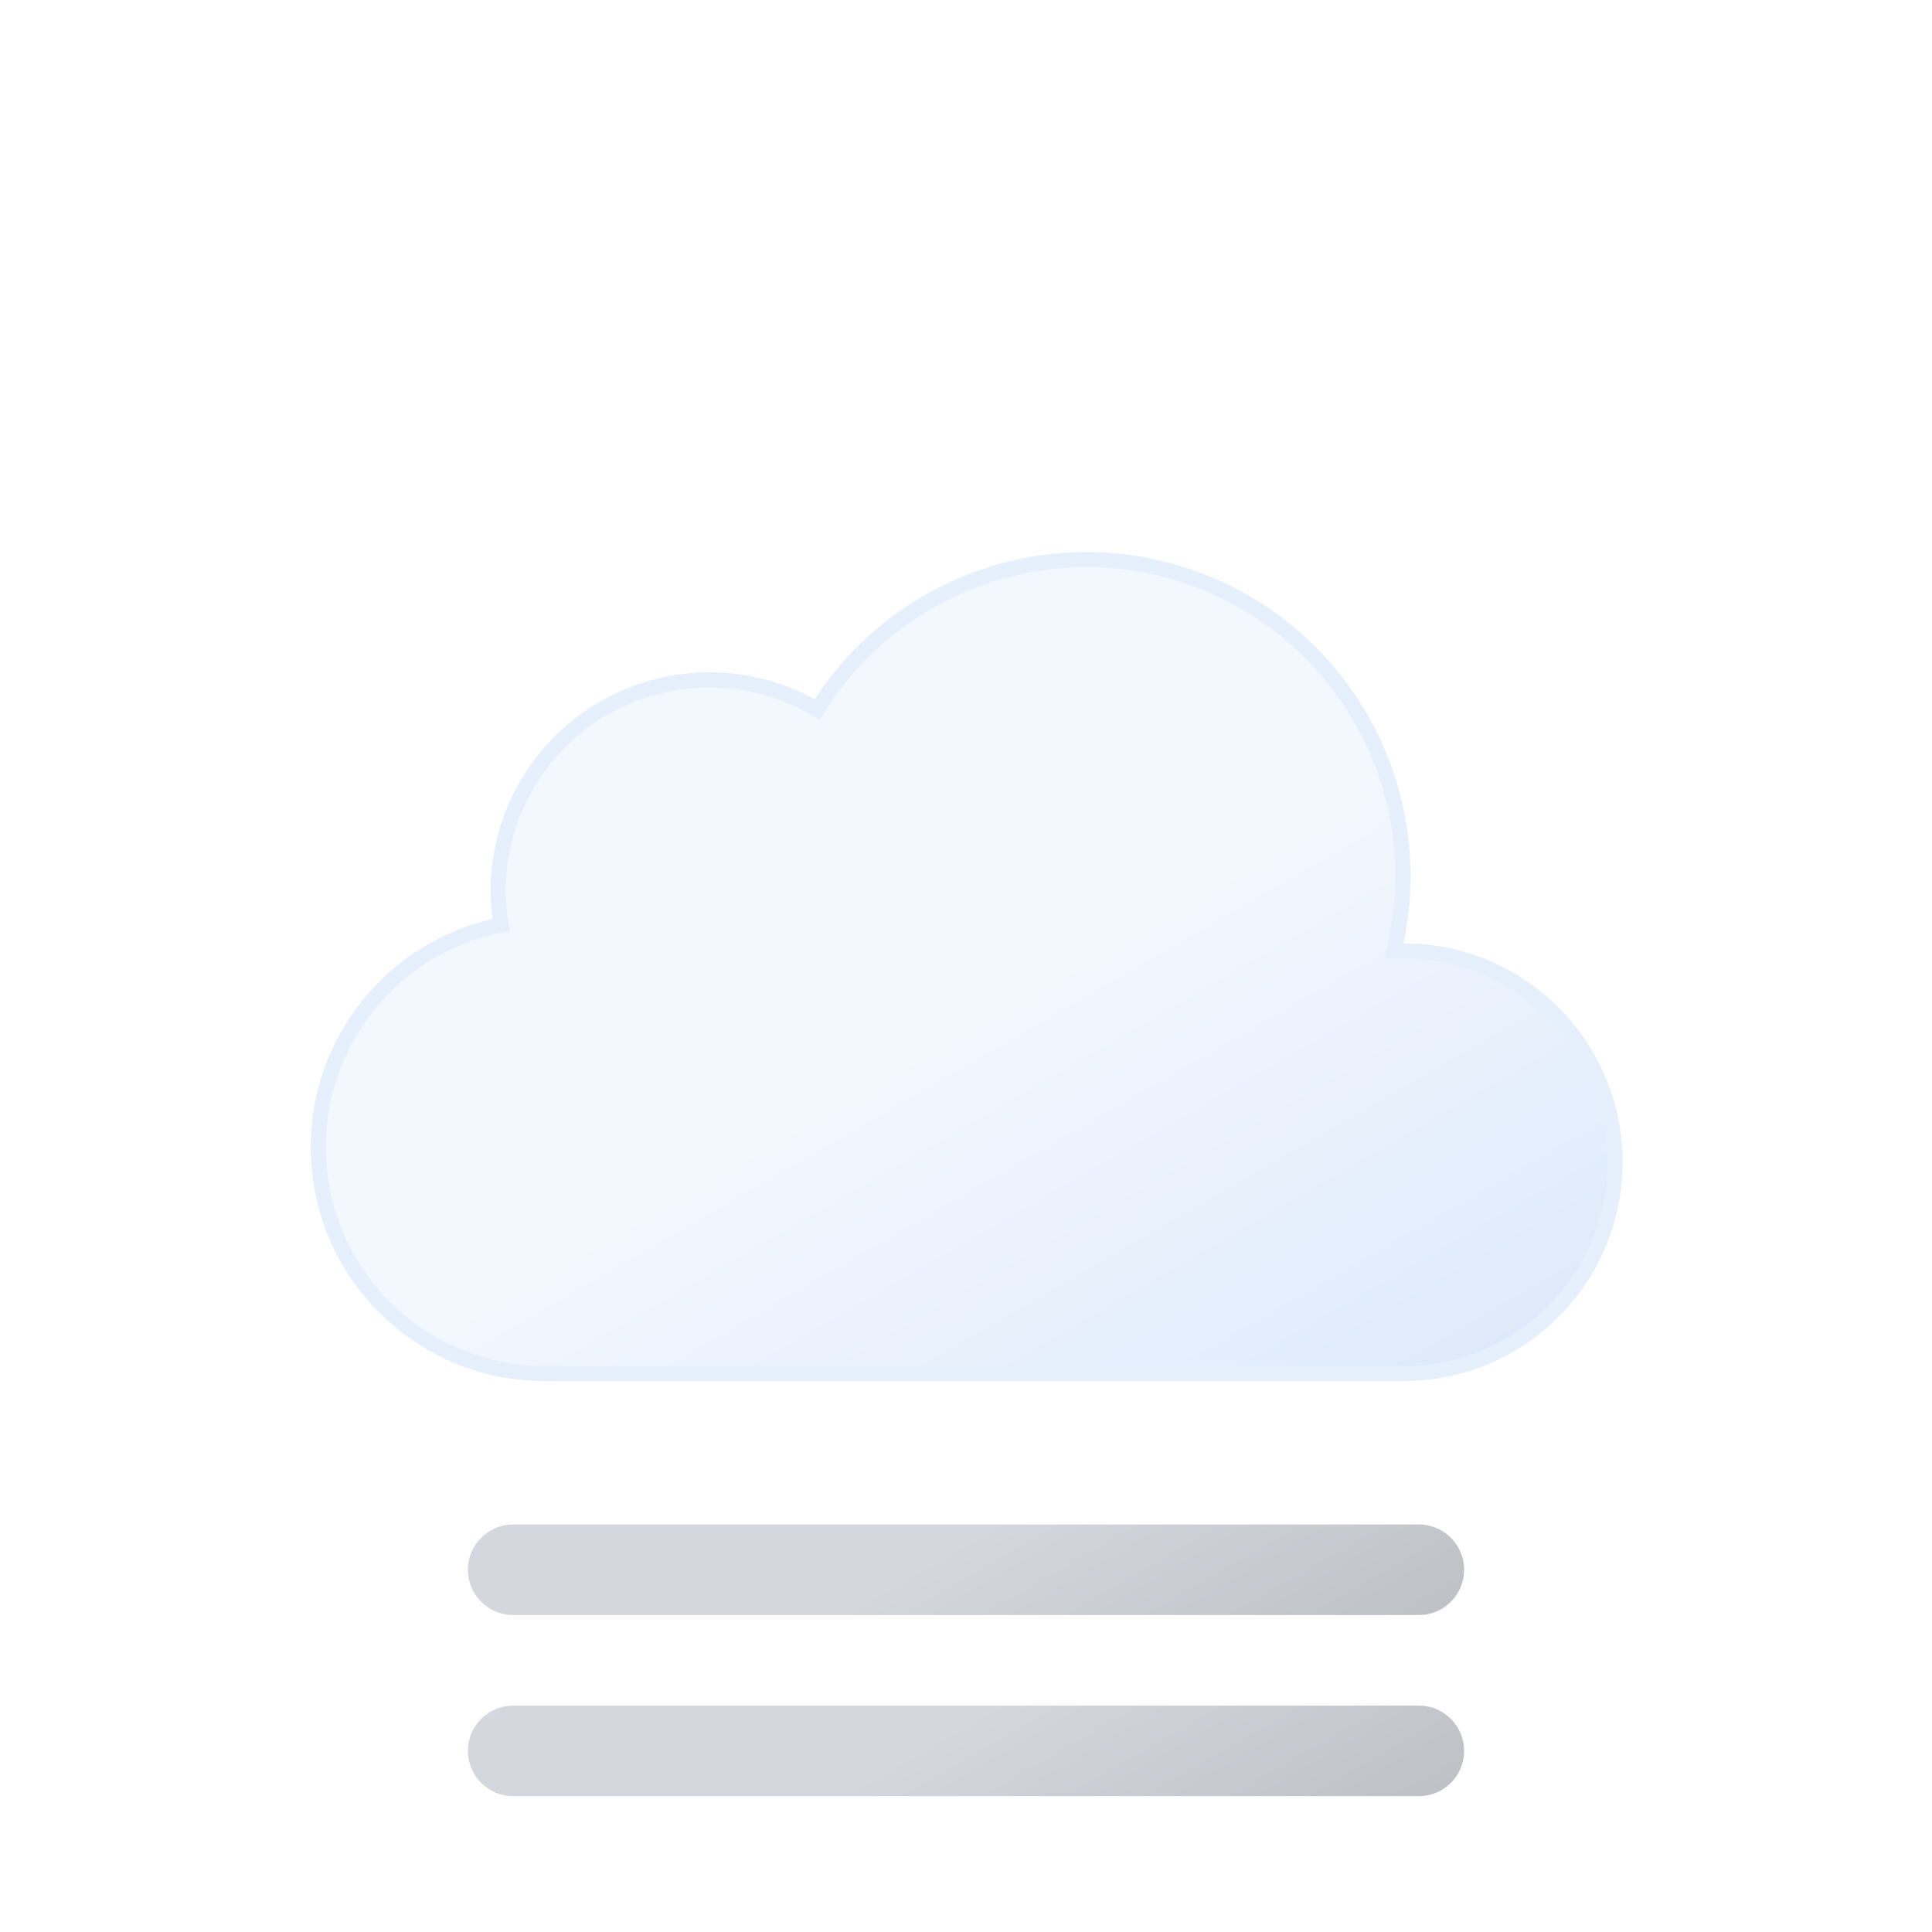
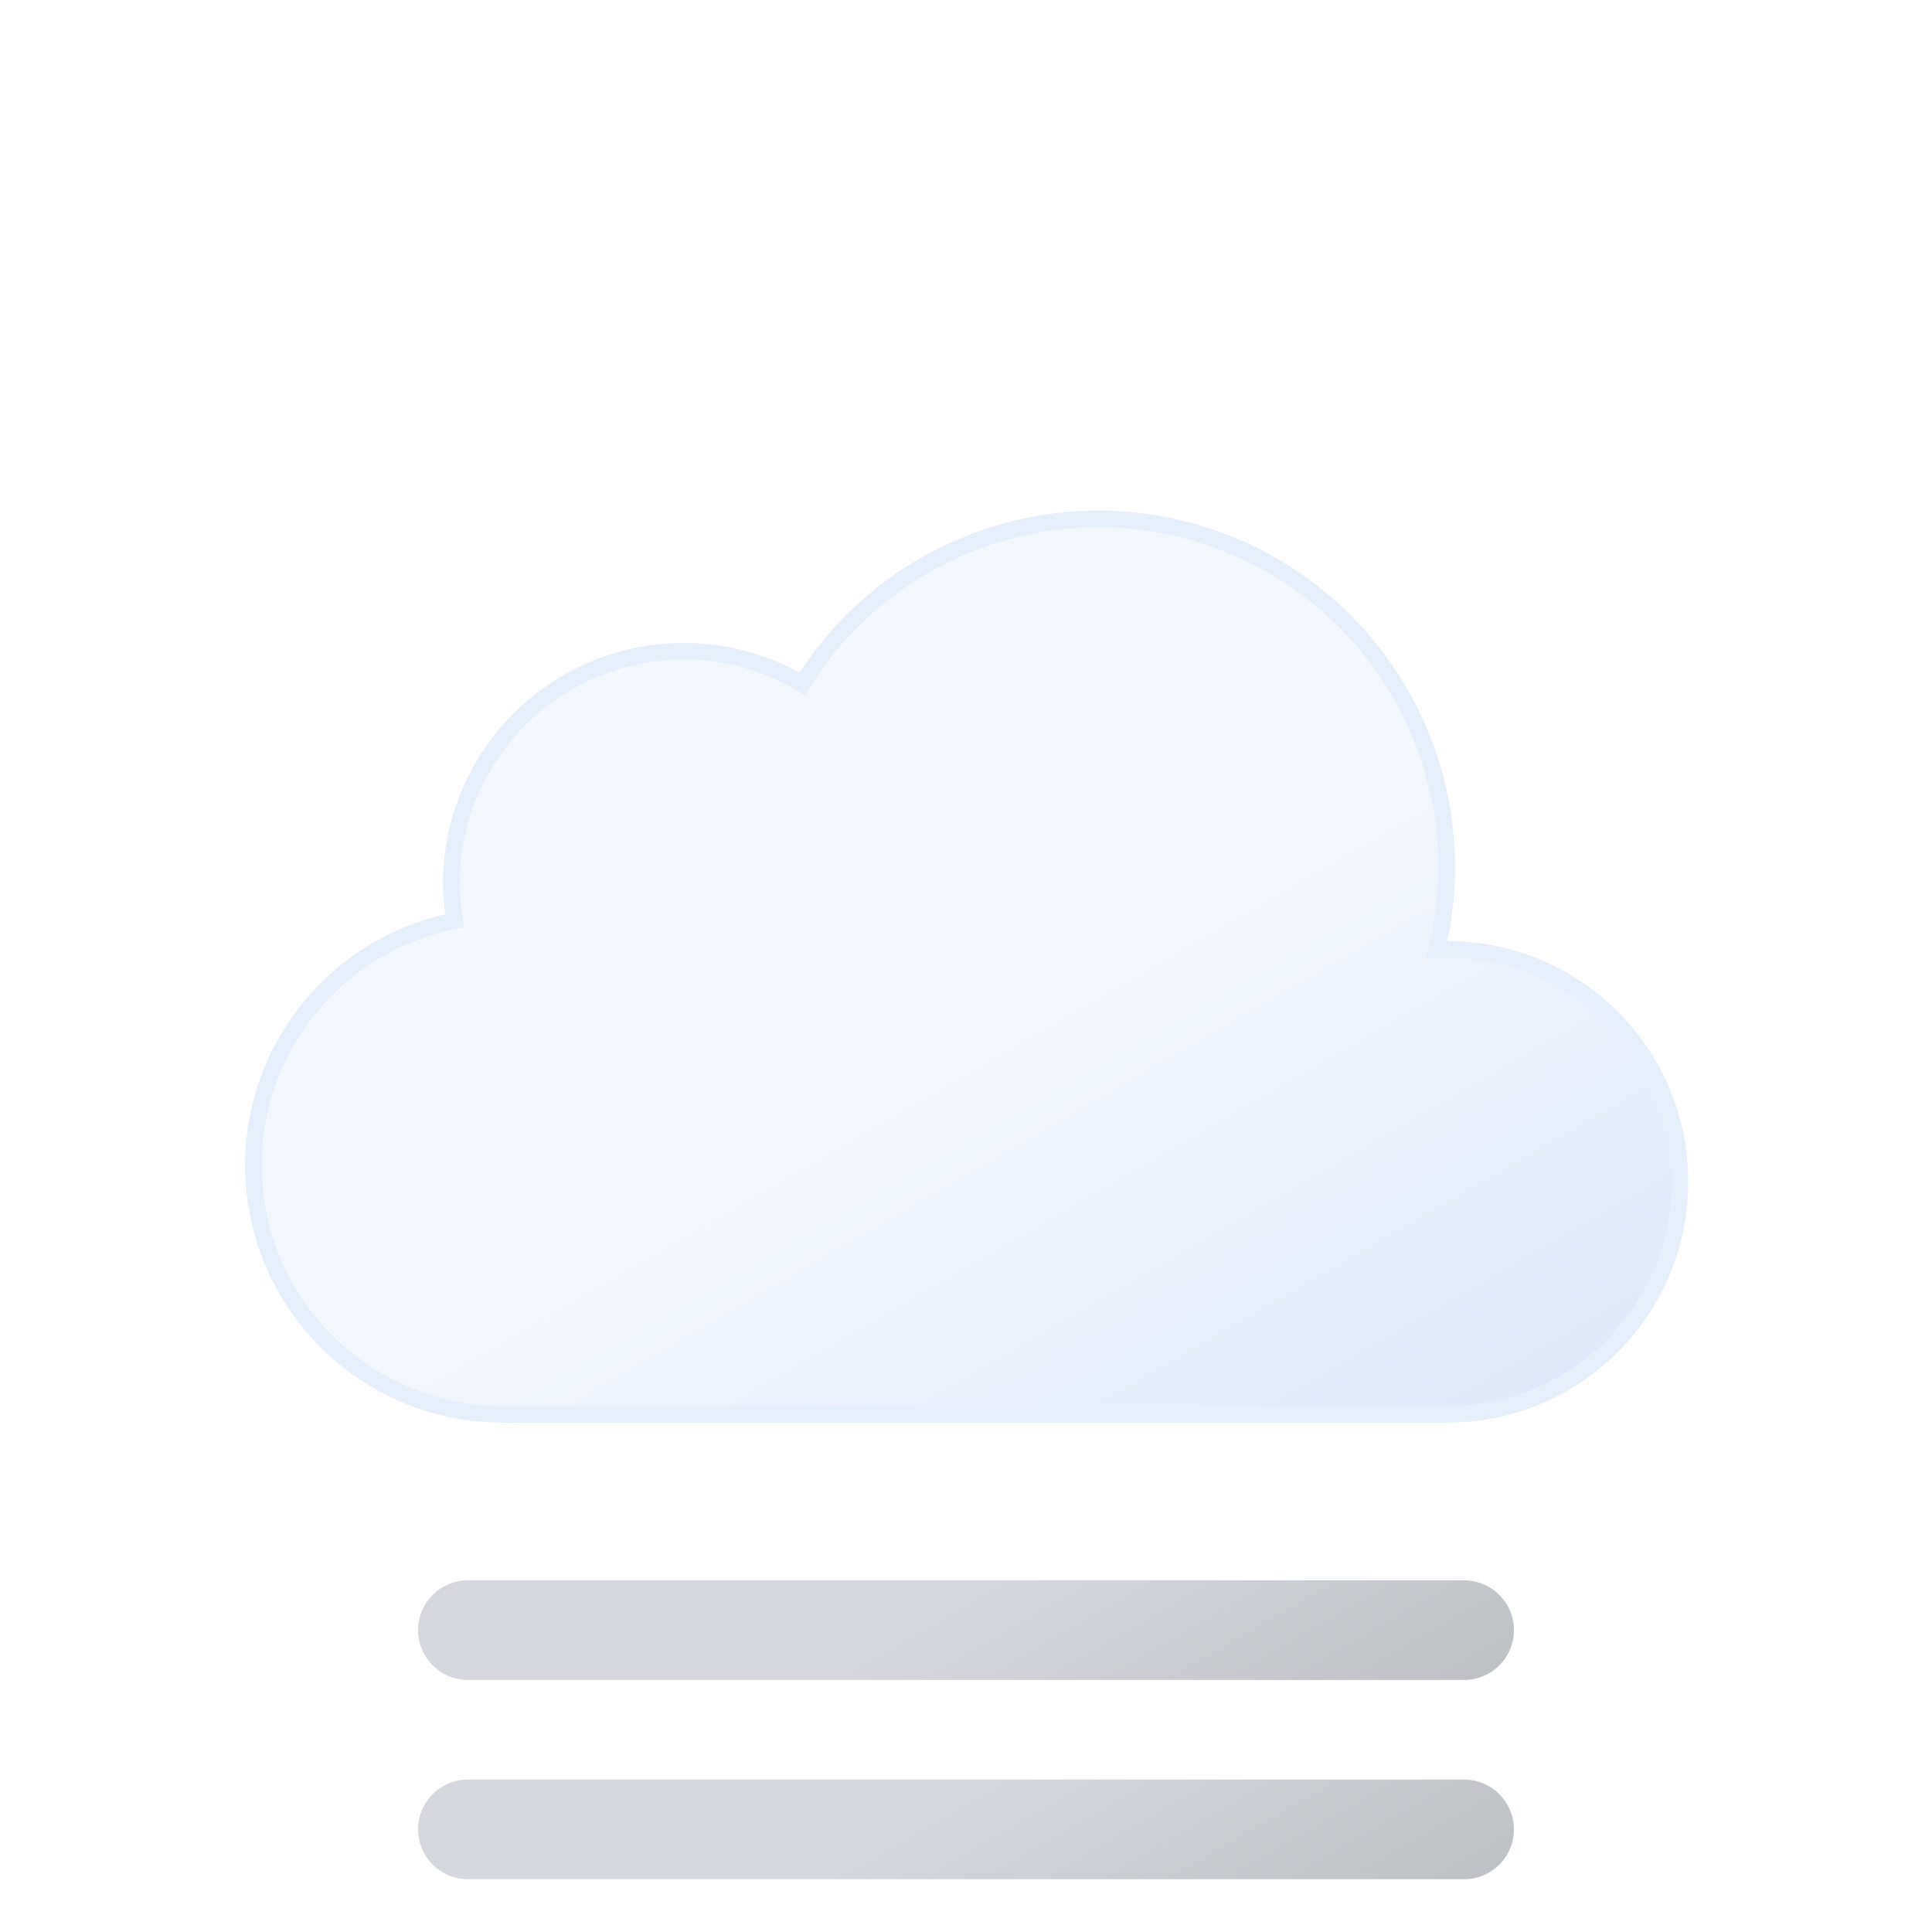
- <svg xmlns="http://www.w3.org/2000/svg" xmlns:xlink="http://www.w3.org/1999/xlink" viewBox="0 0 64 64">
+ <svg xmlns="http://www.w3.org/2000/svg" xmlns:xlink="http://www.w3.org/1999/xlink" viewBox="2.91 2.91 58.18 58.18">
  <defs>
    <linearGradient id="b" x1="22.56" x2="39.2" y1="21.96" y2="50.8" gradientUnits="userSpaceOnUse">
      <stop offset="0" stop-color="#f3f7fe" />
      <stop offset=".45" stop-color="#f3f7fe" />
      <stop offset="1" stop-color="#deeafb" />
    </linearGradient>
    <linearGradient id="a" x1="27.5" x2="36.5" y1="50.21" y2="65.79" gradientUnits="userSpaceOnUse">
      <stop offset="0" stop-color="#d4d7dd" />
      <stop offset=".45" stop-color="#d4d7dd" />
      <stop offset="1" stop-color="#bec1c6" />
    </linearGradient>
    <linearGradient id="c" y1="44.21" y2="59.79" xlink:href="#a" />
  </defs>
  <path fill="url(#b)" stroke="#e6effc" stroke-miterlimit="10" stroke-width=".5" d="M46.5 31.5h-.32a10.49 10.49 0 00-19.11-8 7 7 0 00-10.57 6 7.21 7.21 0 00.1 1.14A7.5 7.5 0 0018 45.5a4.19 4.19 0 00.5 0v0h28a7 7 0 000-14z" />
  <path fill="none" stroke="url(#a)" stroke-linecap="round" stroke-miterlimit="10" stroke-width="3" d="M17 58h30">
    <animateTransform attributeName="transform" begin="0s" dur="5s" repeatCount="indefinite" type="translate" values="-4 0; 4 0; -4 0" />
  </path>
  <path fill="none" stroke="url(#c)" stroke-linecap="round" stroke-miterlimit="10" stroke-width="3" d="M17 52h30">
    <animateTransform attributeName="transform" begin="-4s" dur="5s" repeatCount="indefinite" type="translate" values="-4 0; 4 0; -4 0" />
  </path>
</svg>
